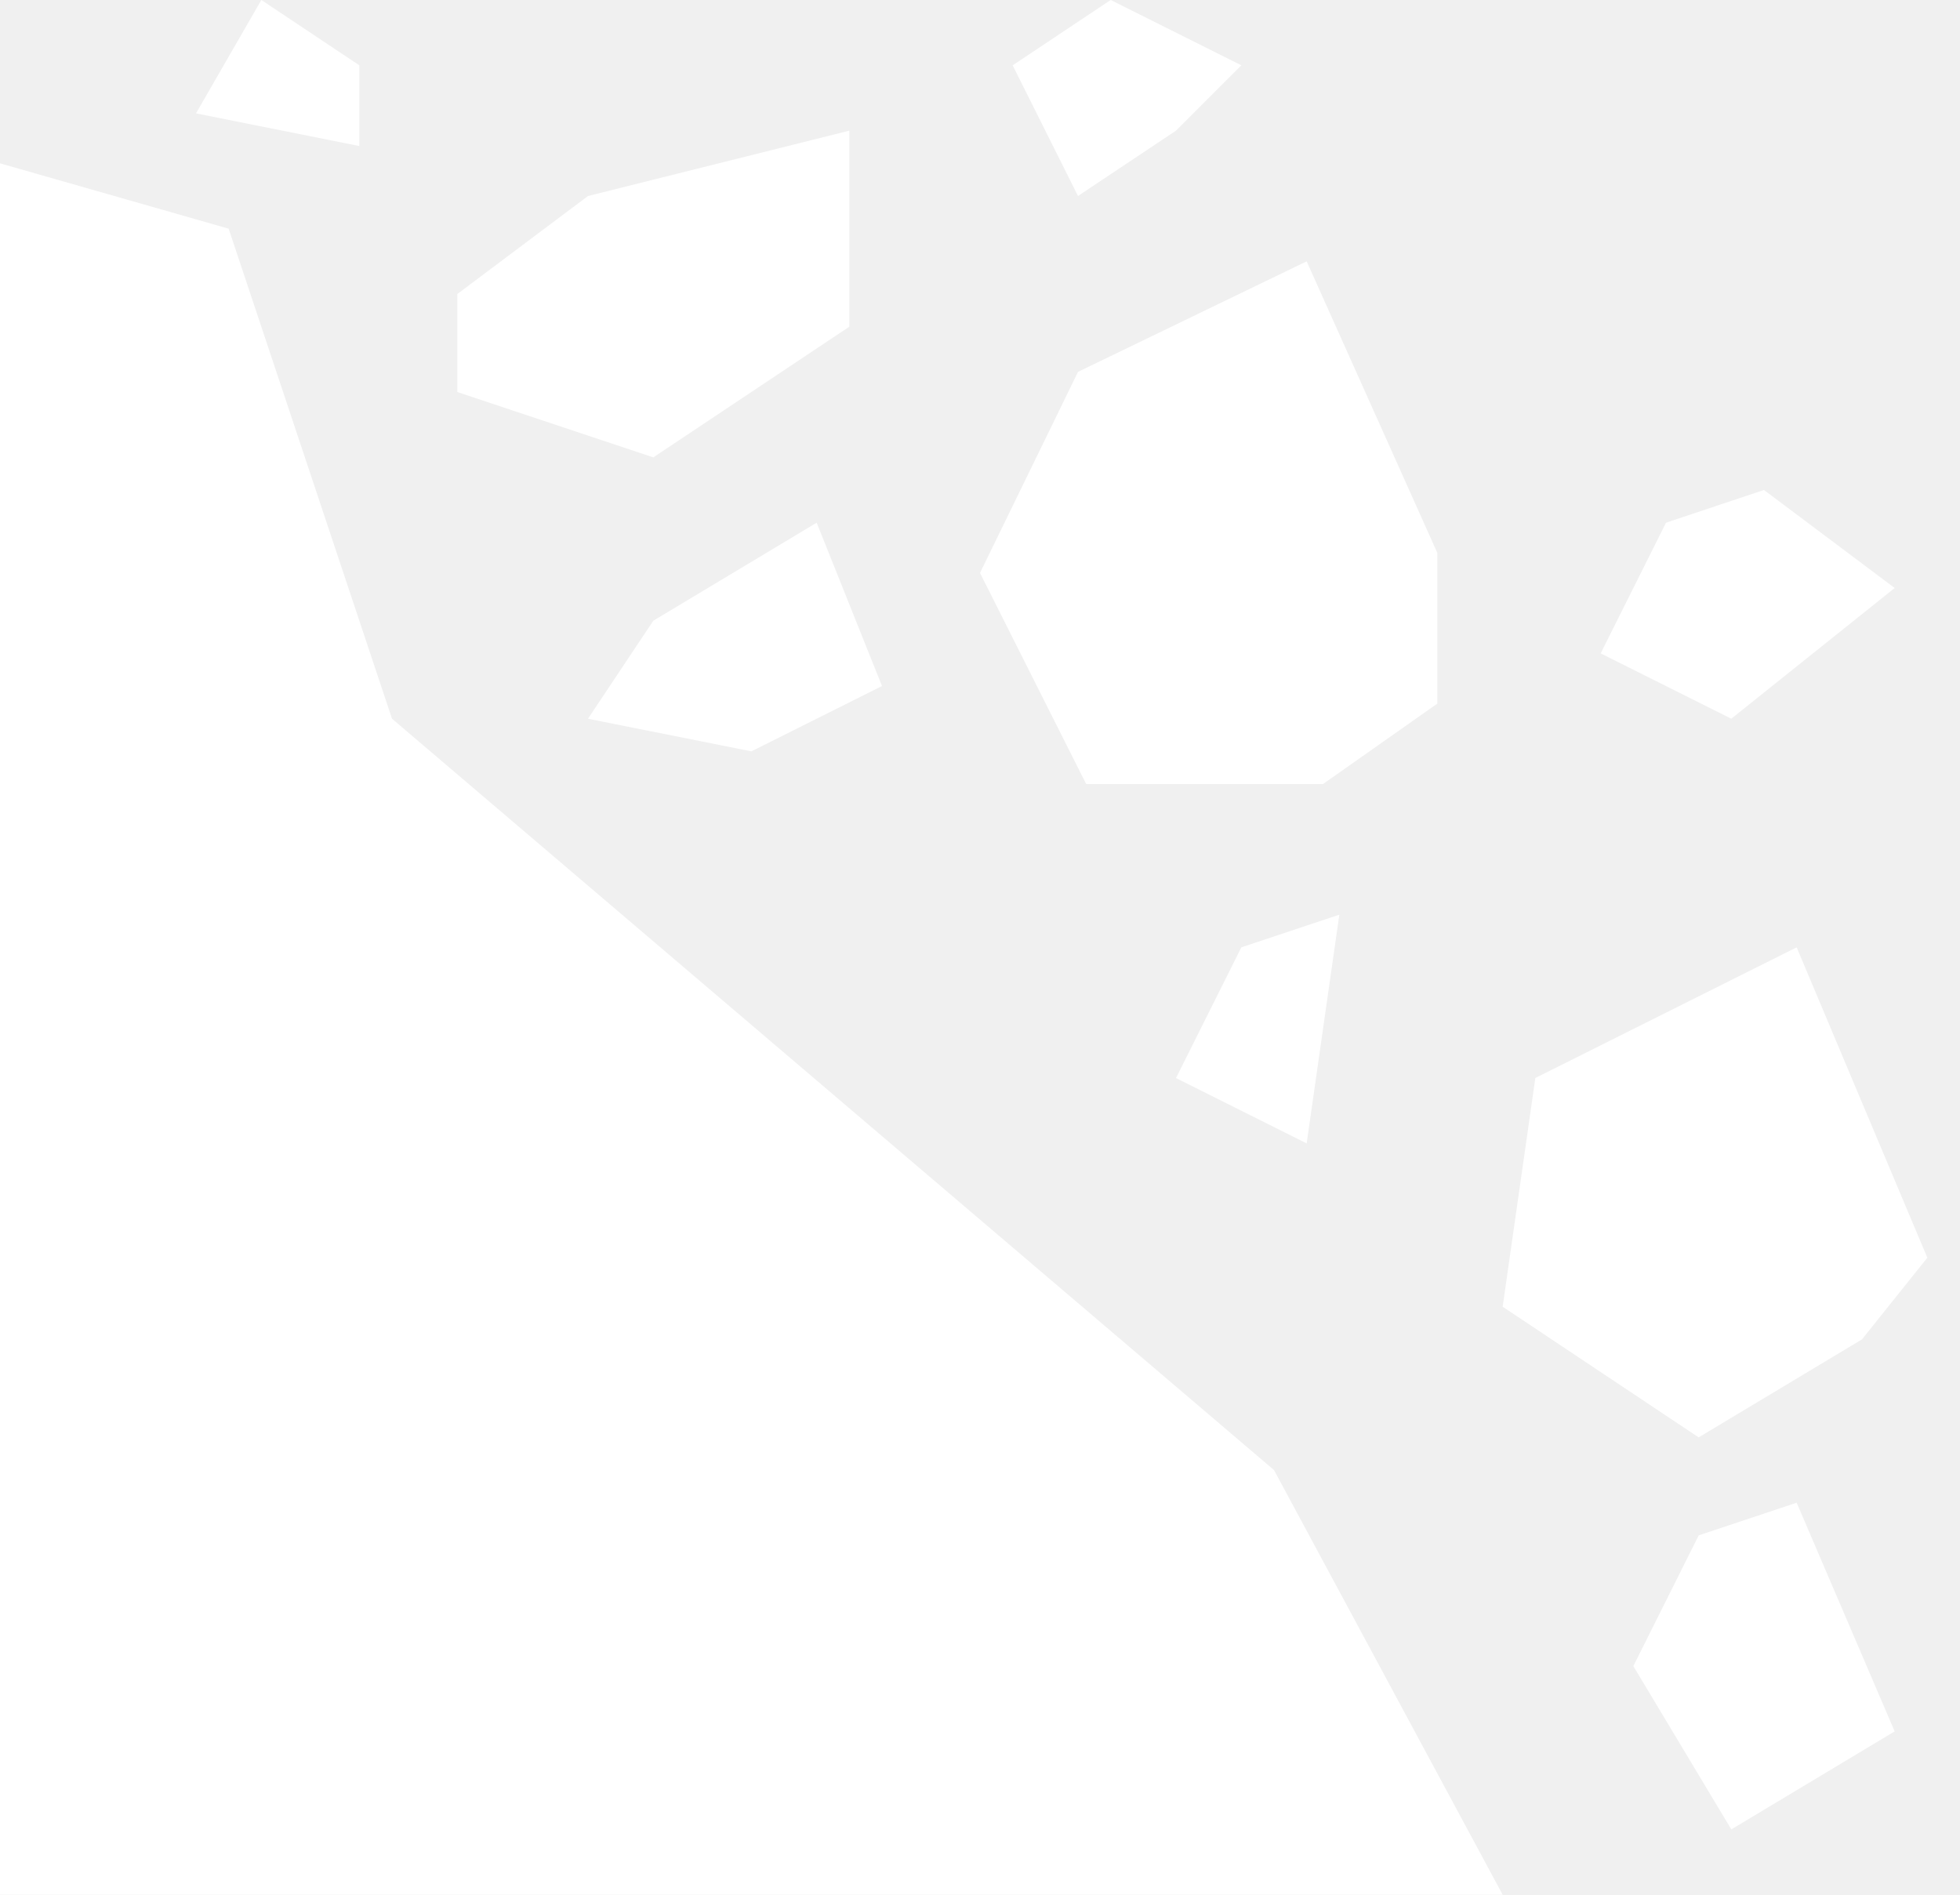
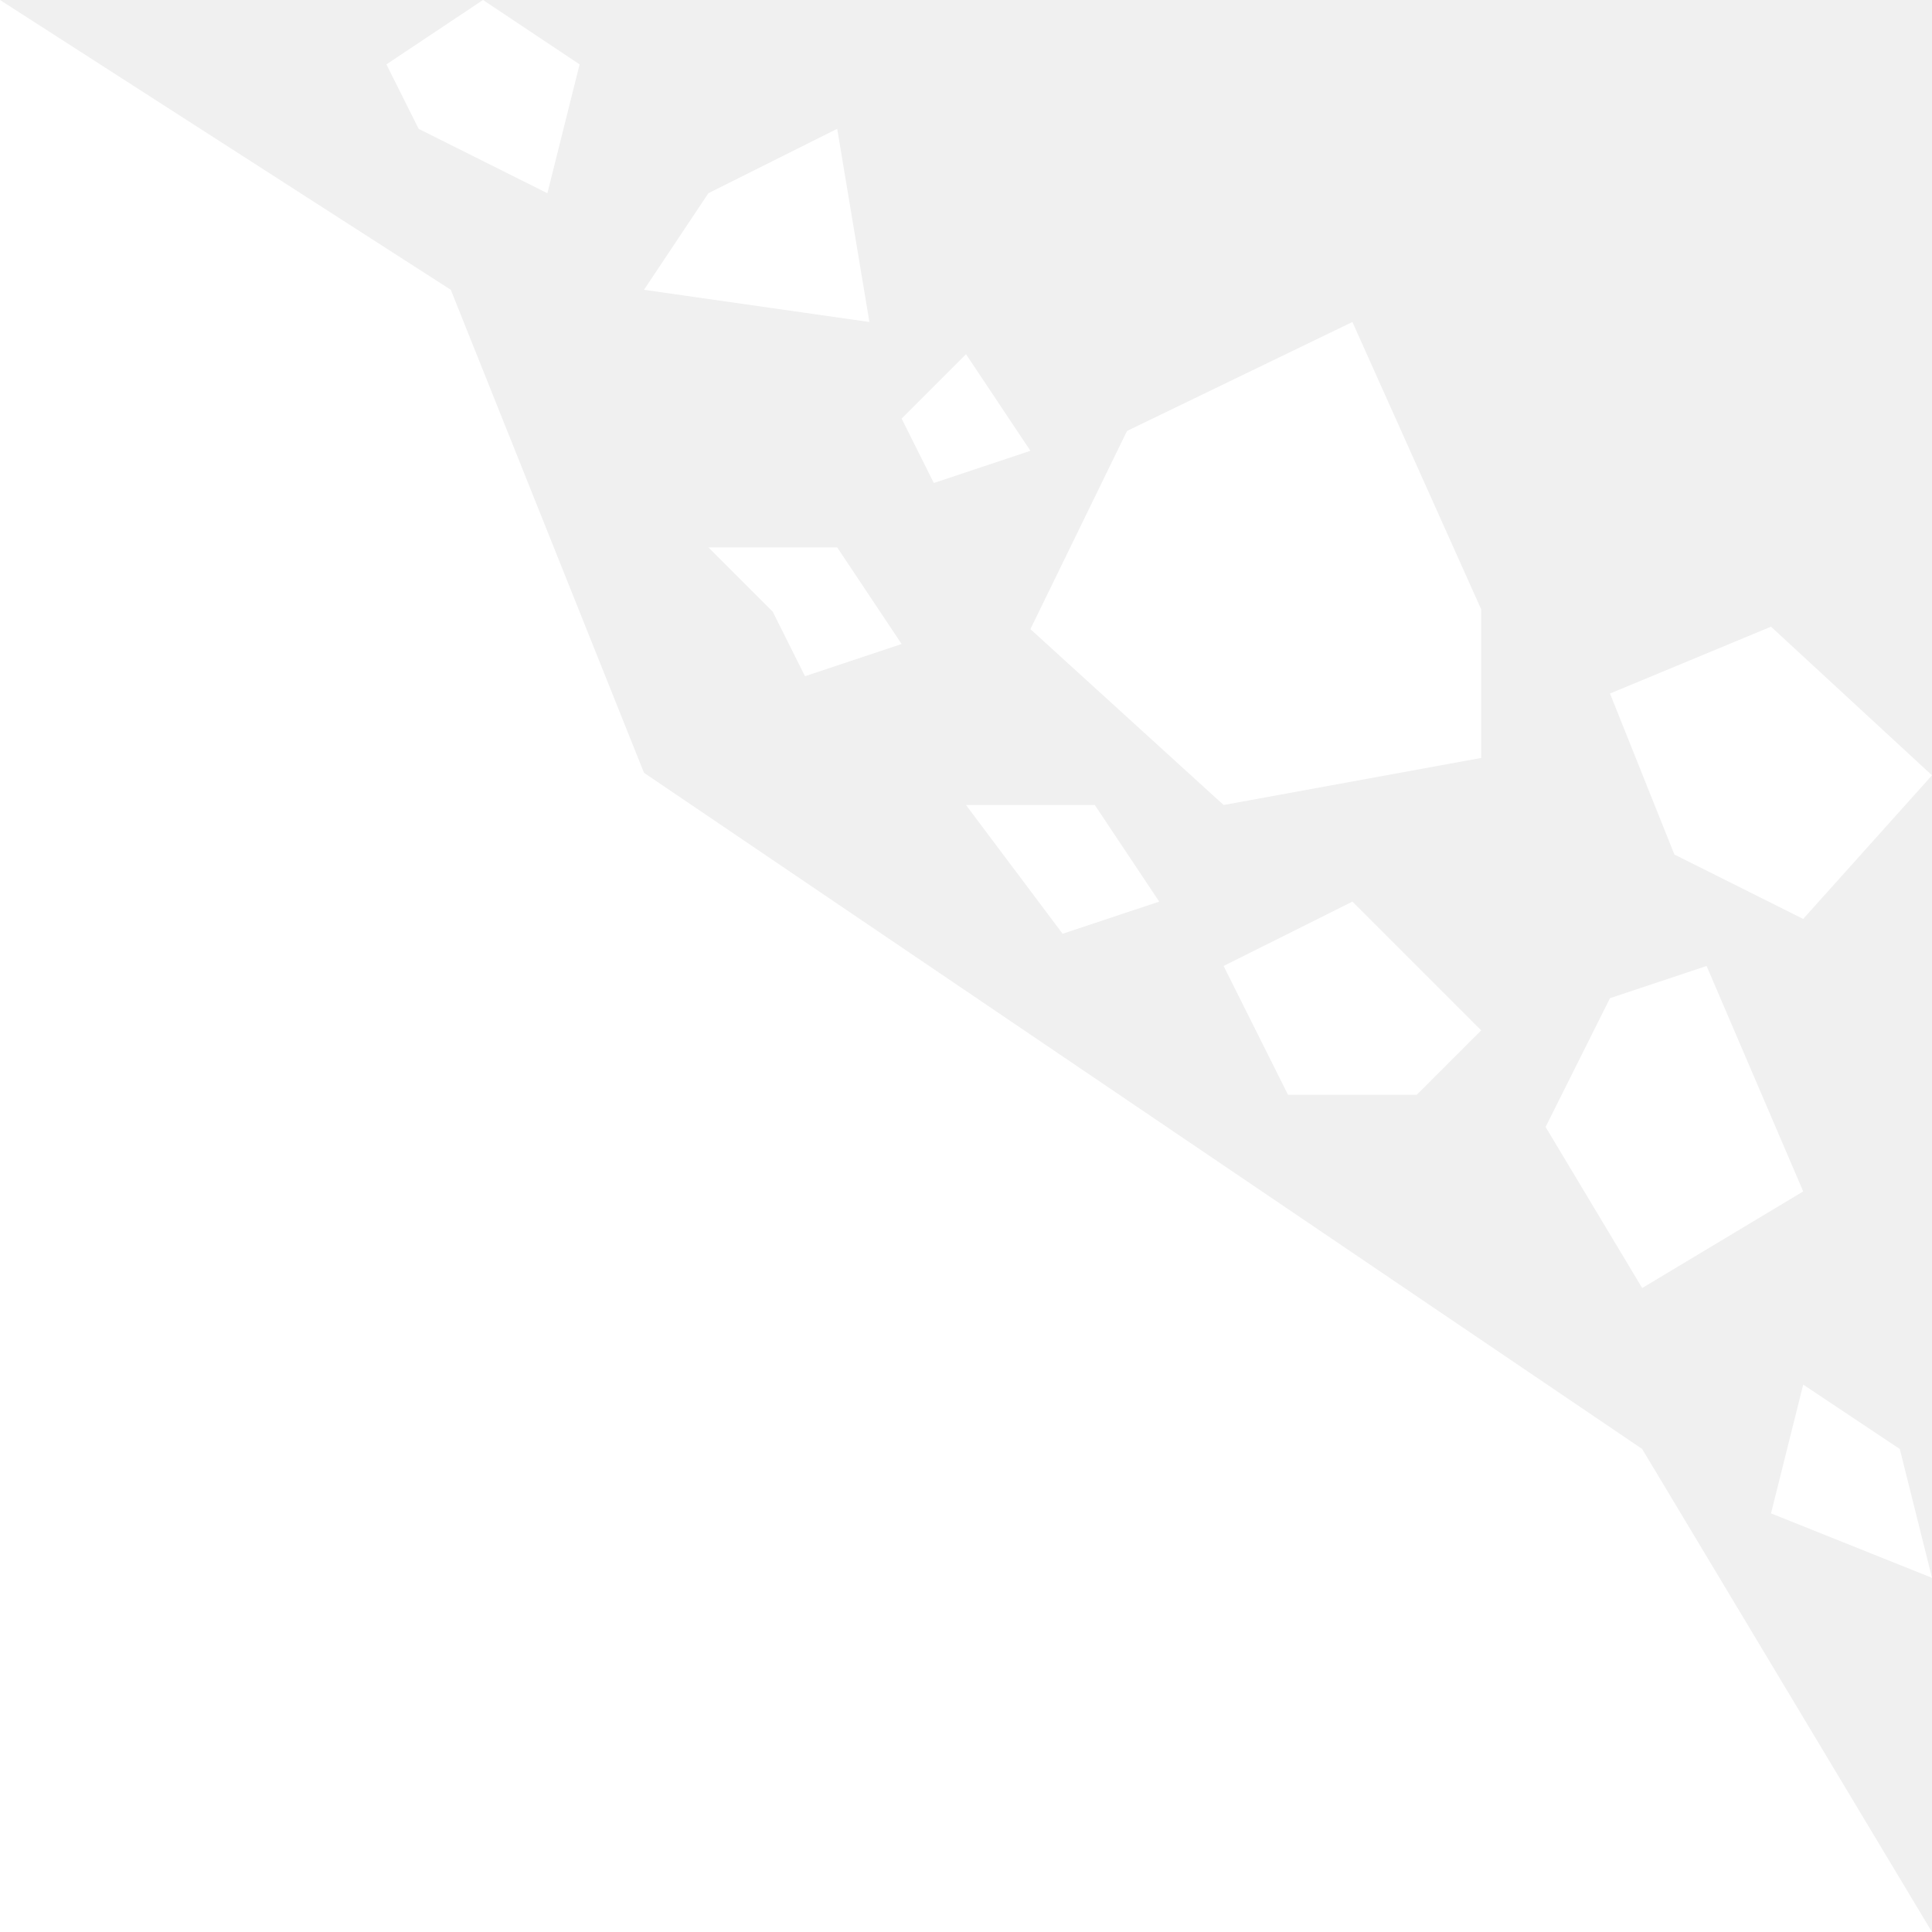
- <svg xmlns="http://www.w3.org/2000/svg" width="30" height="29" viewBox="0 0 30 29" fill="none">
-   <path d="M0 2.5L3.5 3.5L6 11L19.5 22.5L23 29H0V2.5Z" fill="white" />
-   <path d="M20 4L22 8.462V10.769L20.25 12H16.625L15 8.769L16.5 5.692L20 4Z" fill="white" />
-   <path d="M27.5 14.5L29.5 19.25L28.5 20.5L26 22L23 20L23.5 16.5L27.5 14.5Z" fill="white" />
-   <path d="M20.5 14L20 17.5L18 16.5L19 14.5L20.5 14Z" fill="white" />
-   <path d="M27 7.5L29 9L26.5 11L24.5 10L25.5 8L27 7.5Z" fill="white" />
-   <path d="M27.5 23L29 26.5L26.5 28L25 25.5L26 23.5L27.5 23Z" fill="white" />
-   <path d="M13 5L10 7L7 6V4.5L9 3L13 2V5Z" fill="white" />
-   <path d="M12.5 8L13.5 10.5L11.5 11.5L9 11L10 9.5L12.5 8Z" fill="white" />
-   <path d="M4 0L5.5 1V2.235L3 1.735L4 0Z" fill="white" />
-   <path d="M17 0L19 1L18 2L16.5 3L15.5 1L17 0Z" fill="white" />
+ <svg xmlns="http://www.w3.org/2000/svg" width="30" height="30" viewBox="0 0 30 30" fill="none">
+   <path d="M0 0L7 4.5L10 12L25.5 22.5L30 30H0V0Z" fill="white" />
+   <path d="M21 5L23 9.462V11.769L19 12.5L16 9.769L17.5 6.692L21 5Z" fill="white" />
+   <path d="M27.5 9.731L30 12.039L28 14.269L26 13.269L25 10.769L27.5 9.731Z" fill="white" />
+   <path d="M26.5 15L28 18.5L25.5 20L24 17.5L25 15.5L26.5 15Z" fill="white" />
+   <path d="M13 2L13.5 5L10 4.5L11 3L13 2Z" fill="white" />
+   <path d="M13 8.5L14 10L12.5 10.5L12 9.5L11 8.5H13Z" fill="white" />
+   <path d="M17 12.5L18 14L16.5 14.5L15 12.5H17Z" fill="white" />
+   <path d="M15 5.5L16 7L14.5 7.5L14 6.5L15 5.5Z" fill="white" />
+   <path d="M7.5 0L9 1L8.5 3L6.5 2L6 1L7.5 0Z" fill="white" />
+   <path d="M21 14L23 16L22 17H20L19 15L21 14Z" fill="white" />
+   <path d="M29.5 22.5L30 24.5L27.5 23.5L28 21.5L29.5 22.5Z" fill="white" />
</svg>
